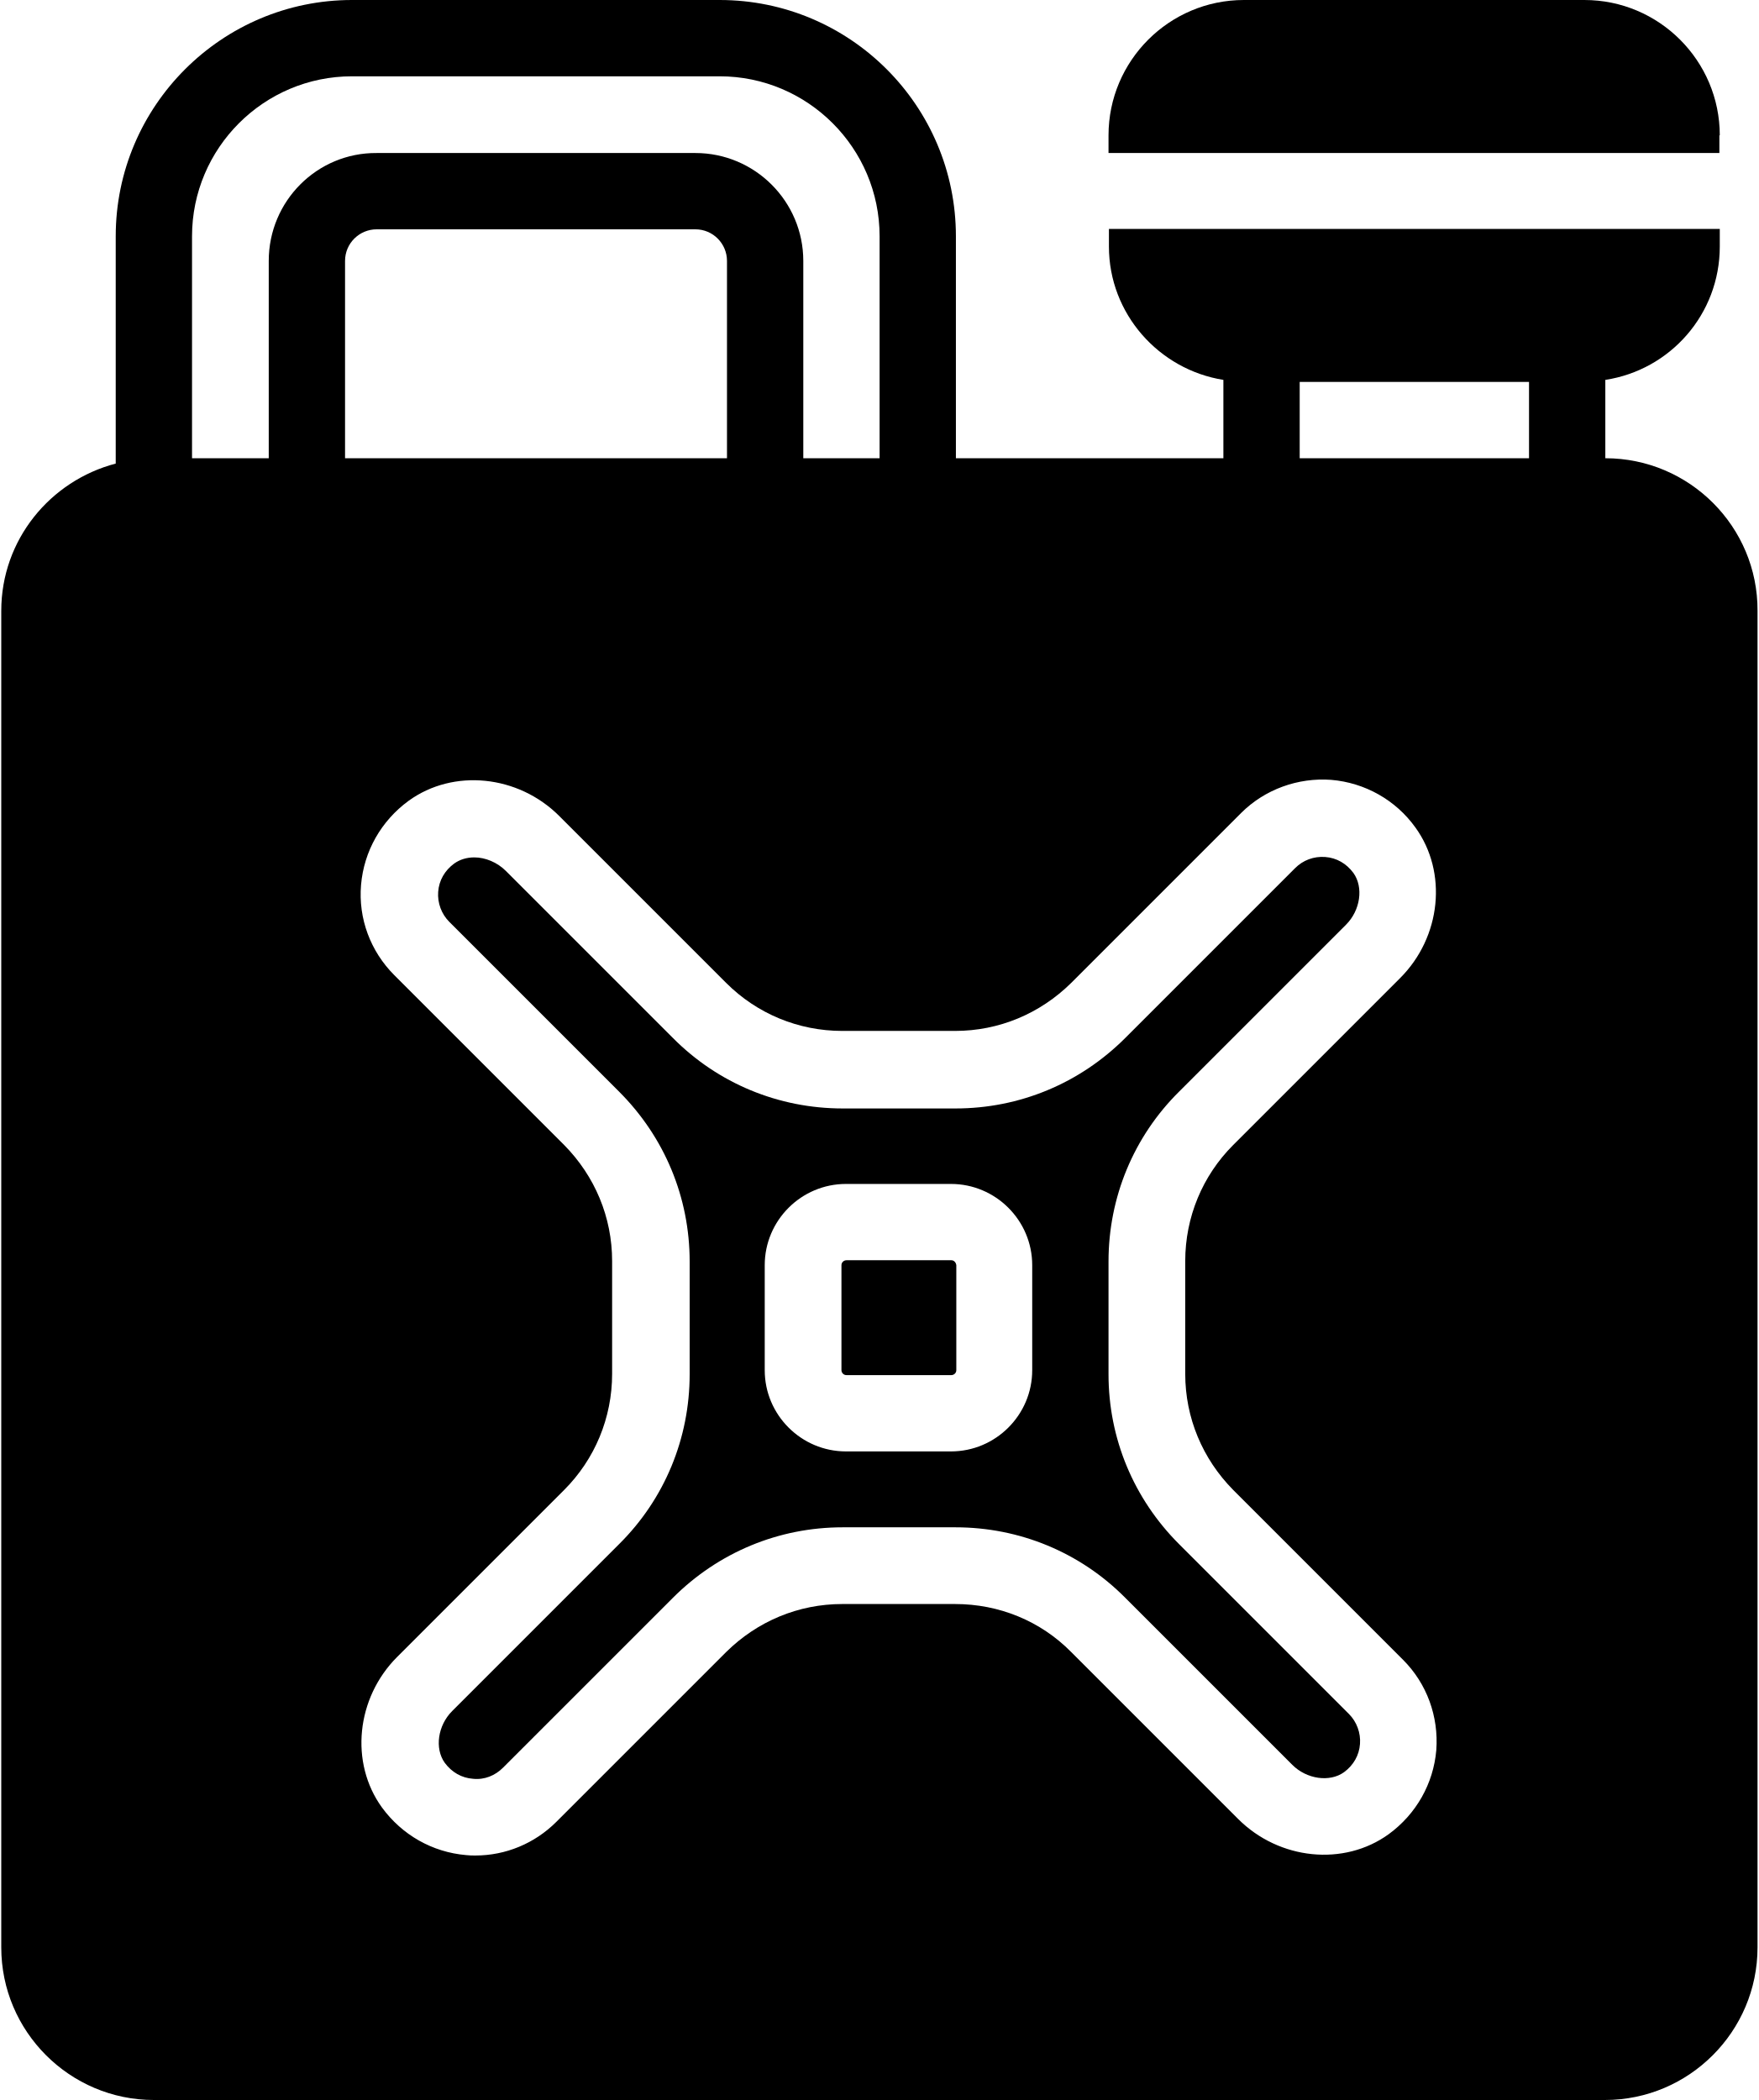
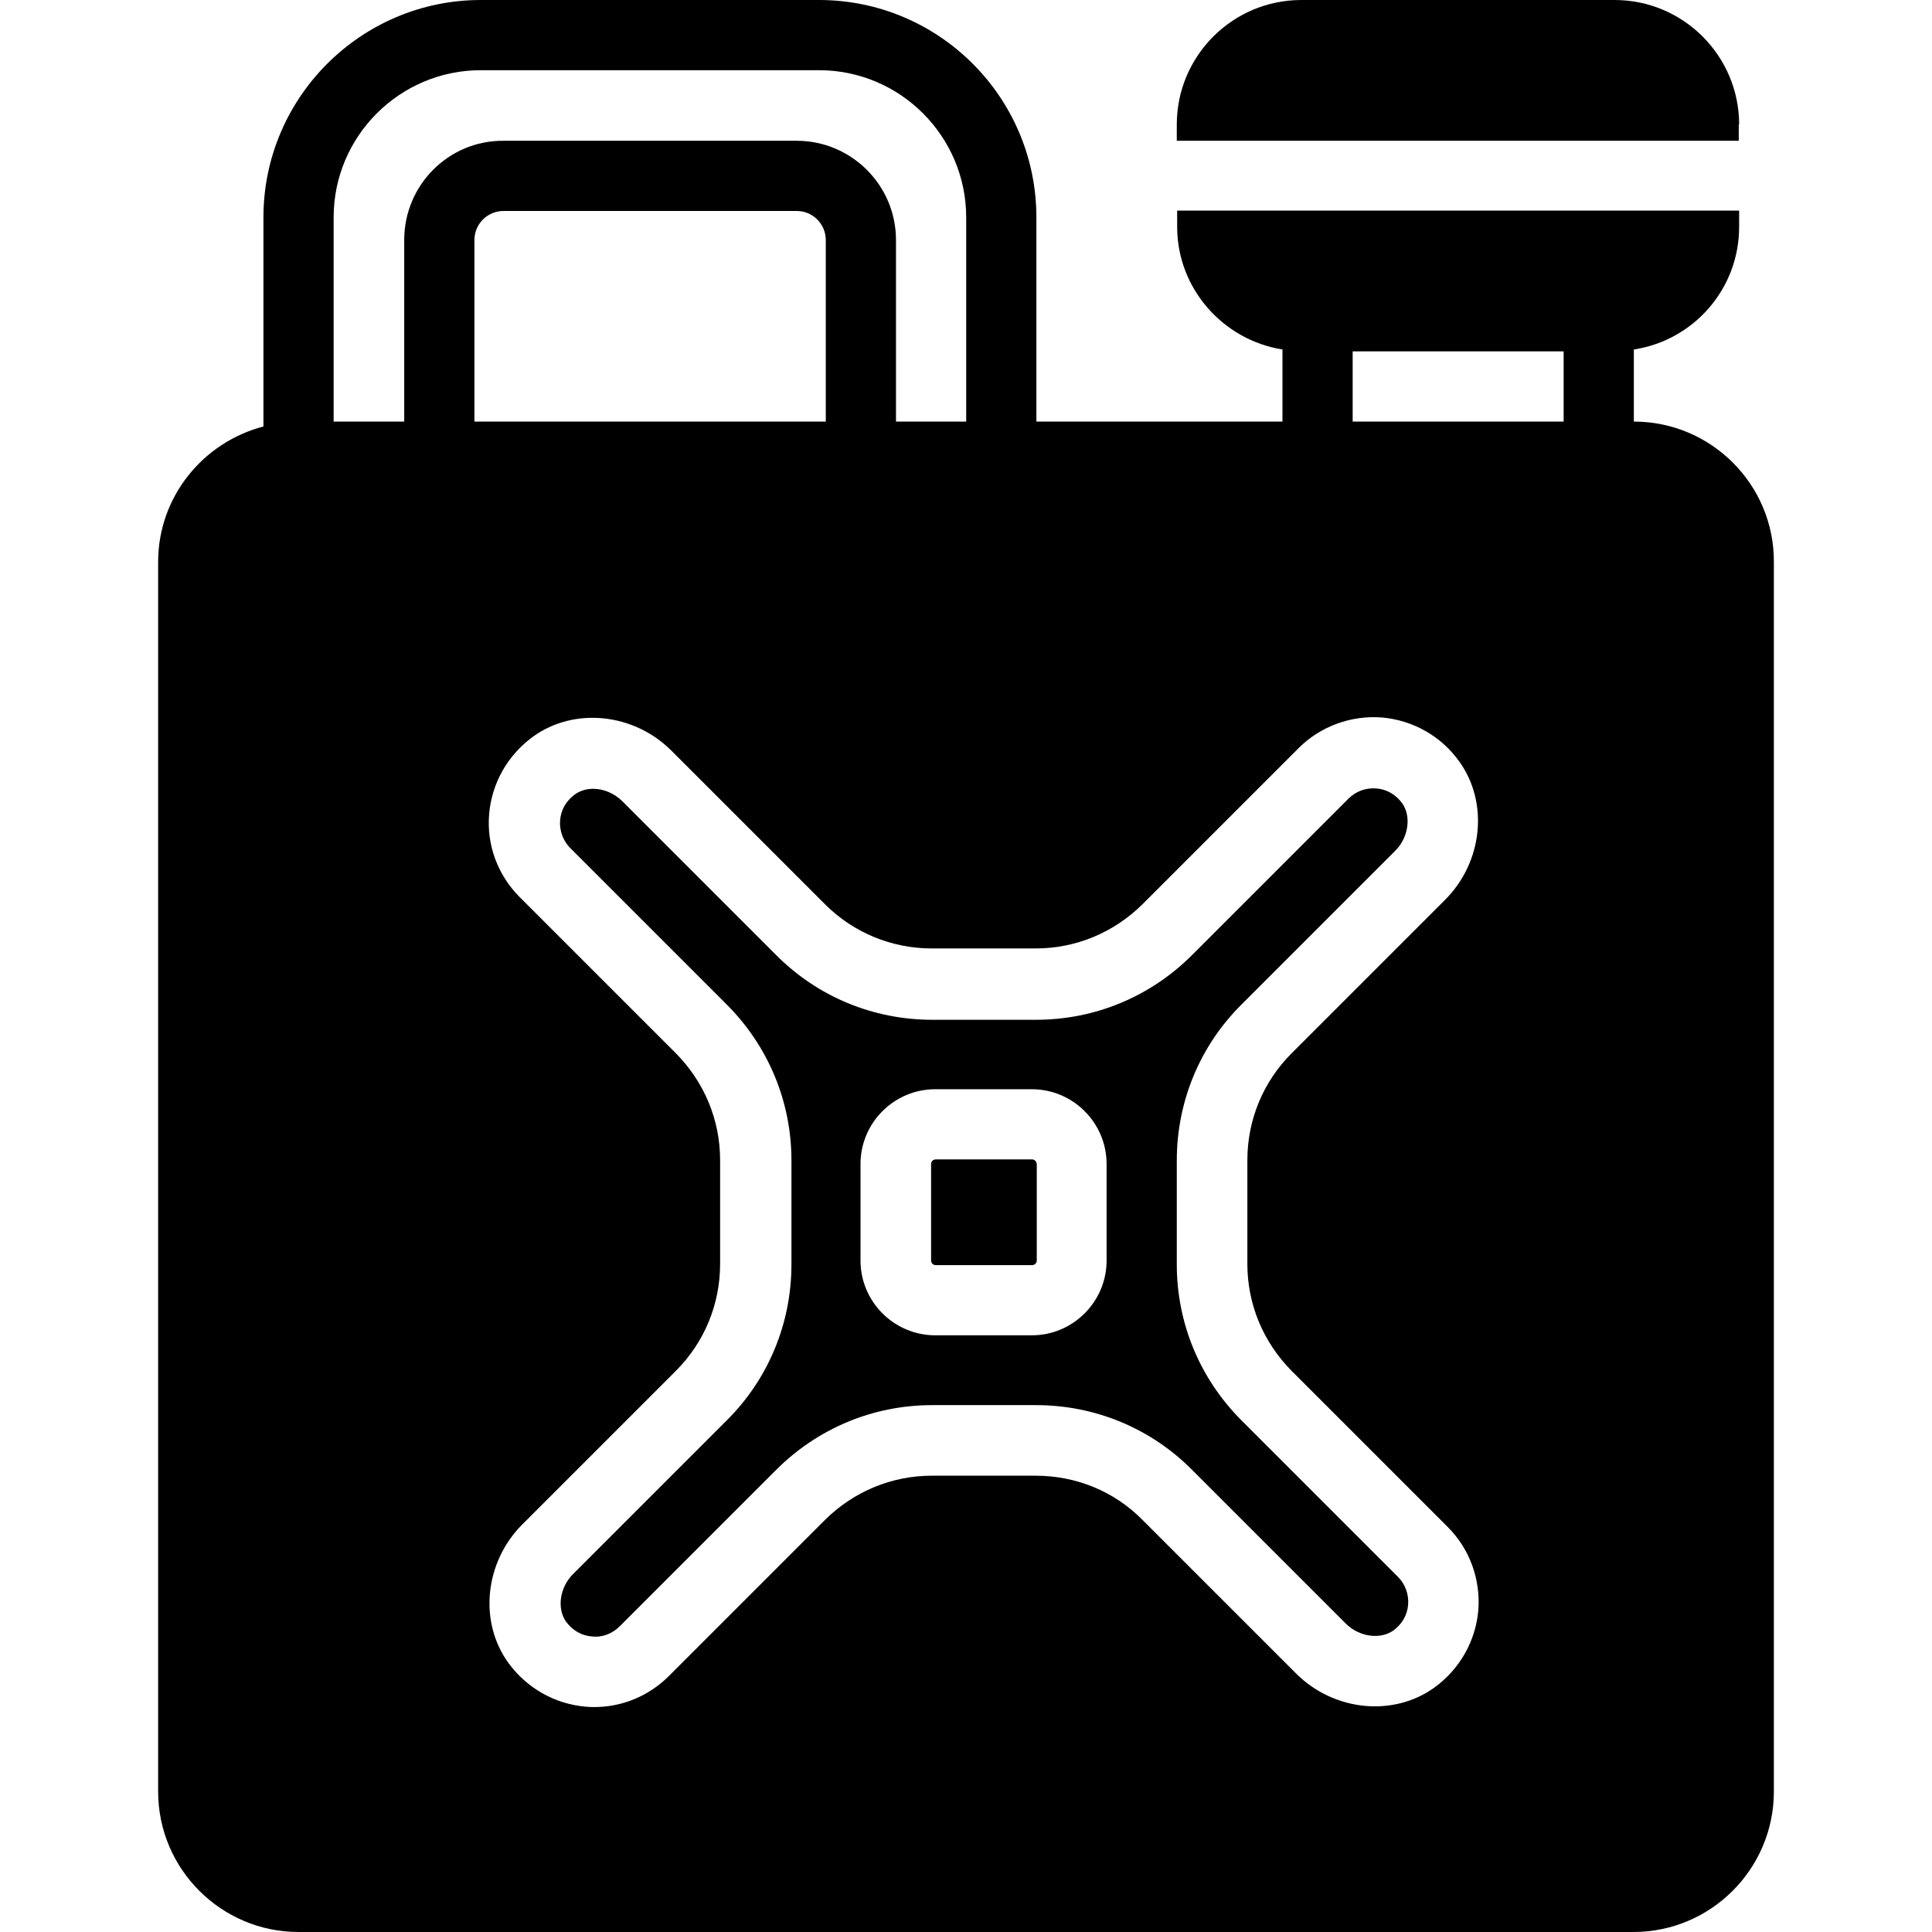
- <svg xmlns="http://www.w3.org/2000/svg" viewBox="0 0 670 800" version="1.1">
+ <svg xmlns="http://www.w3.org/2000/svg" width="48px" height="48px" viewBox="0 0 670 800" version="1.1">
  <g id="Page-1" stroke="none" stroke-width="1" fill="none" fill-rule="evenodd">
    <g id="goods" transform="translate(0.481539, 0)" fill="currentColor" fill-rule="nonzero">
      <path d="M654.503,51.573 L654.659,51.573 C654.659,23.13 631.53,0 603.087,0 L473.374,0 C444.931,0 421.801,23.13 421.801,51.573 L421.801,58.293 L654.503,58.293 L654.503,51.573 L654.503,51.573 Z" id="Path" />
      <path d="M448.681,588.24 C431.334,570.893 421.801,547.92 421.801,523.54 L421.801,480.563 C421.801,456.183 431.334,433.053 448.681,415.862 L512.288,352.256 C517.757,346.786 519.008,338.035 515.101,332.565 C512.444,328.971 508.693,326.783 504.317,326.47 C499.941,326.157 495.878,327.72 492.909,330.69 L428.209,395.39 C410.861,412.737 387.888,422.27 363.508,422.27 L320.531,422.27 C296.152,422.27 273.022,412.737 255.831,395.39 L192.225,331.784 C188.943,328.502 184.411,326.626 180.191,326.626 C177.378,326.626 174.722,327.408 172.534,328.971 C168.939,331.627 166.751,335.378 166.439,339.754 C166.126,343.973 167.689,348.193 170.658,351.162 L235.358,415.862 C252.706,433.21 262.239,456.183 262.239,480.563 L262.239,523.54 C262.239,547.92 252.706,571.049 235.358,588.24 L171.752,651.846 C166.282,657.316 165.032,666.068 168.939,671.537 C171.596,675.132 175.347,677.32 179.723,677.632 C184.098,678.101 188.162,676.382 191.131,673.413 L255.831,608.713 C273.178,591.366 296.152,581.832 320.531,581.832 L363.508,581.832 C387.888,581.832 411.018,591.366 428.209,608.713 L491.815,672.319 C497.285,677.789 506.036,679.039 511.506,675.132 C515.101,672.475 517.289,668.724 517.601,664.349 C517.914,660.129 516.351,655.909 513.382,652.94 L448.681,588.24 Z M392.733,521.977 C392.733,539.012 378.824,552.92 361.789,552.92 L321.782,552.92 C304.747,552.92 290.838,539.012 290.838,521.977 L290.838,481.969 C290.838,464.935 304.747,451.026 321.782,451.026 L361.789,451.026 C378.824,451.026 392.733,464.935 392.733,481.969 L392.733,521.977 Z" id="Shape" />
      <path d="M611.057,174.565 L611.057,144.716 C635.749,140.965 654.659,119.711 654.659,93.925 L654.659,87.205 L421.957,87.205 L421.957,93.925 C421.957,119.555 441.024,140.809 465.56,144.716 L465.56,174.565 L363.665,174.565 L363.665,90.018 C363.665,40.32 323.344,0 273.647,0 L133.62,0 C84.079,0 43.602,40.32 43.602,90.018 L43.602,176.597 C18.597,183.161 0,205.665 0,232.702 L0,741.864 C0,773.901 26.099,800 58.136,800 L610.901,800 C642.938,800 669.038,773.901 669.038,741.864 L669.038,232.702 C669.193,200.664 643.094,174.565 611.057,174.565 Z M101.895,99.394 L101.895,174.565 L72.67,174.565 L72.67,90.018 C72.67,56.417 100.02,29.068 133.62,29.068 L273.647,29.068 C307.248,29.068 334.597,56.417 334.597,90.018 L334.597,174.565 L305.528,174.565 L305.528,99.394 C305.528,76.734 287.087,58.293 264.427,58.293 L142.997,58.293 C120.336,58.136 101.895,76.577 101.895,99.394 Z M130.963,99.394 C130.963,92.674 136.433,87.361 142.997,87.361 L264.427,87.361 C271.147,87.361 276.46,92.831 276.46,99.394 L276.46,174.565 L130.963,174.565 L130.963,99.394 Z M546.669,666.693 C545.575,679.508 539.012,691.072 528.541,698.73 C511.506,711.076 486.814,708.576 471.186,692.948 L407.58,629.342 C395.859,617.464 380.074,611.057 363.352,611.057 L320.375,611.057 C303.653,611.057 288.025,617.621 276.148,629.342 L211.448,694.042 C203.165,702.325 192.069,706.857 180.66,706.857 C179.41,706.857 178.316,706.857 177.066,706.701 C164.251,705.607 152.686,699.043 145.028,688.572 C132.682,671.537 135.183,646.845 150.811,631.217 L214.417,567.611 C226.138,555.89 232.702,540.105 232.702,523.383 L232.702,480.406 C232.702,463.684 226.138,448.056 214.417,436.179 L149.717,371.479 C140.652,362.415 135.964,349.912 137.058,337.097 C138.152,324.282 144.716,312.717 155.187,305.06 C172.221,292.713 196.913,295.214 212.542,310.842 L276.148,374.448 C287.869,386.169 303.653,392.733 320.375,392.733 L363.352,392.733 C380.074,392.733 395.702,386.169 407.58,374.448 L472.28,309.748 C481.344,300.684 494.003,296.152 506.661,297.089 C519.476,298.183 531.197,304.747 538.699,315.218 C551.045,332.252 548.545,356.945 532.917,372.573 L469.31,436.179 C457.589,447.9 451.026,463.684 451.026,480.406 L451.026,523.383 C451.026,540.105 457.589,555.734 469.31,567.611 L534.011,632.311 C543.075,641.375 547.607,653.878 546.669,666.693 Z M581.989,174.565 L494.628,174.565 L494.628,145.497 L581.989,145.497 L581.989,174.565 Z" id="Shape" />
      <path d="M361.946,480.094 L321.938,480.094 C321,480.094 320.063,480.875 320.063,481.969 L320.063,521.977 C320.063,522.915 320.844,523.852 321.938,523.852 L361.946,523.852 C362.883,523.852 363.821,523.071 363.821,521.977 L363.821,481.969 C363.665,480.875 362.883,480.094 361.946,480.094 Z" id="Path" />
    </g>
  </g>
</svg>
